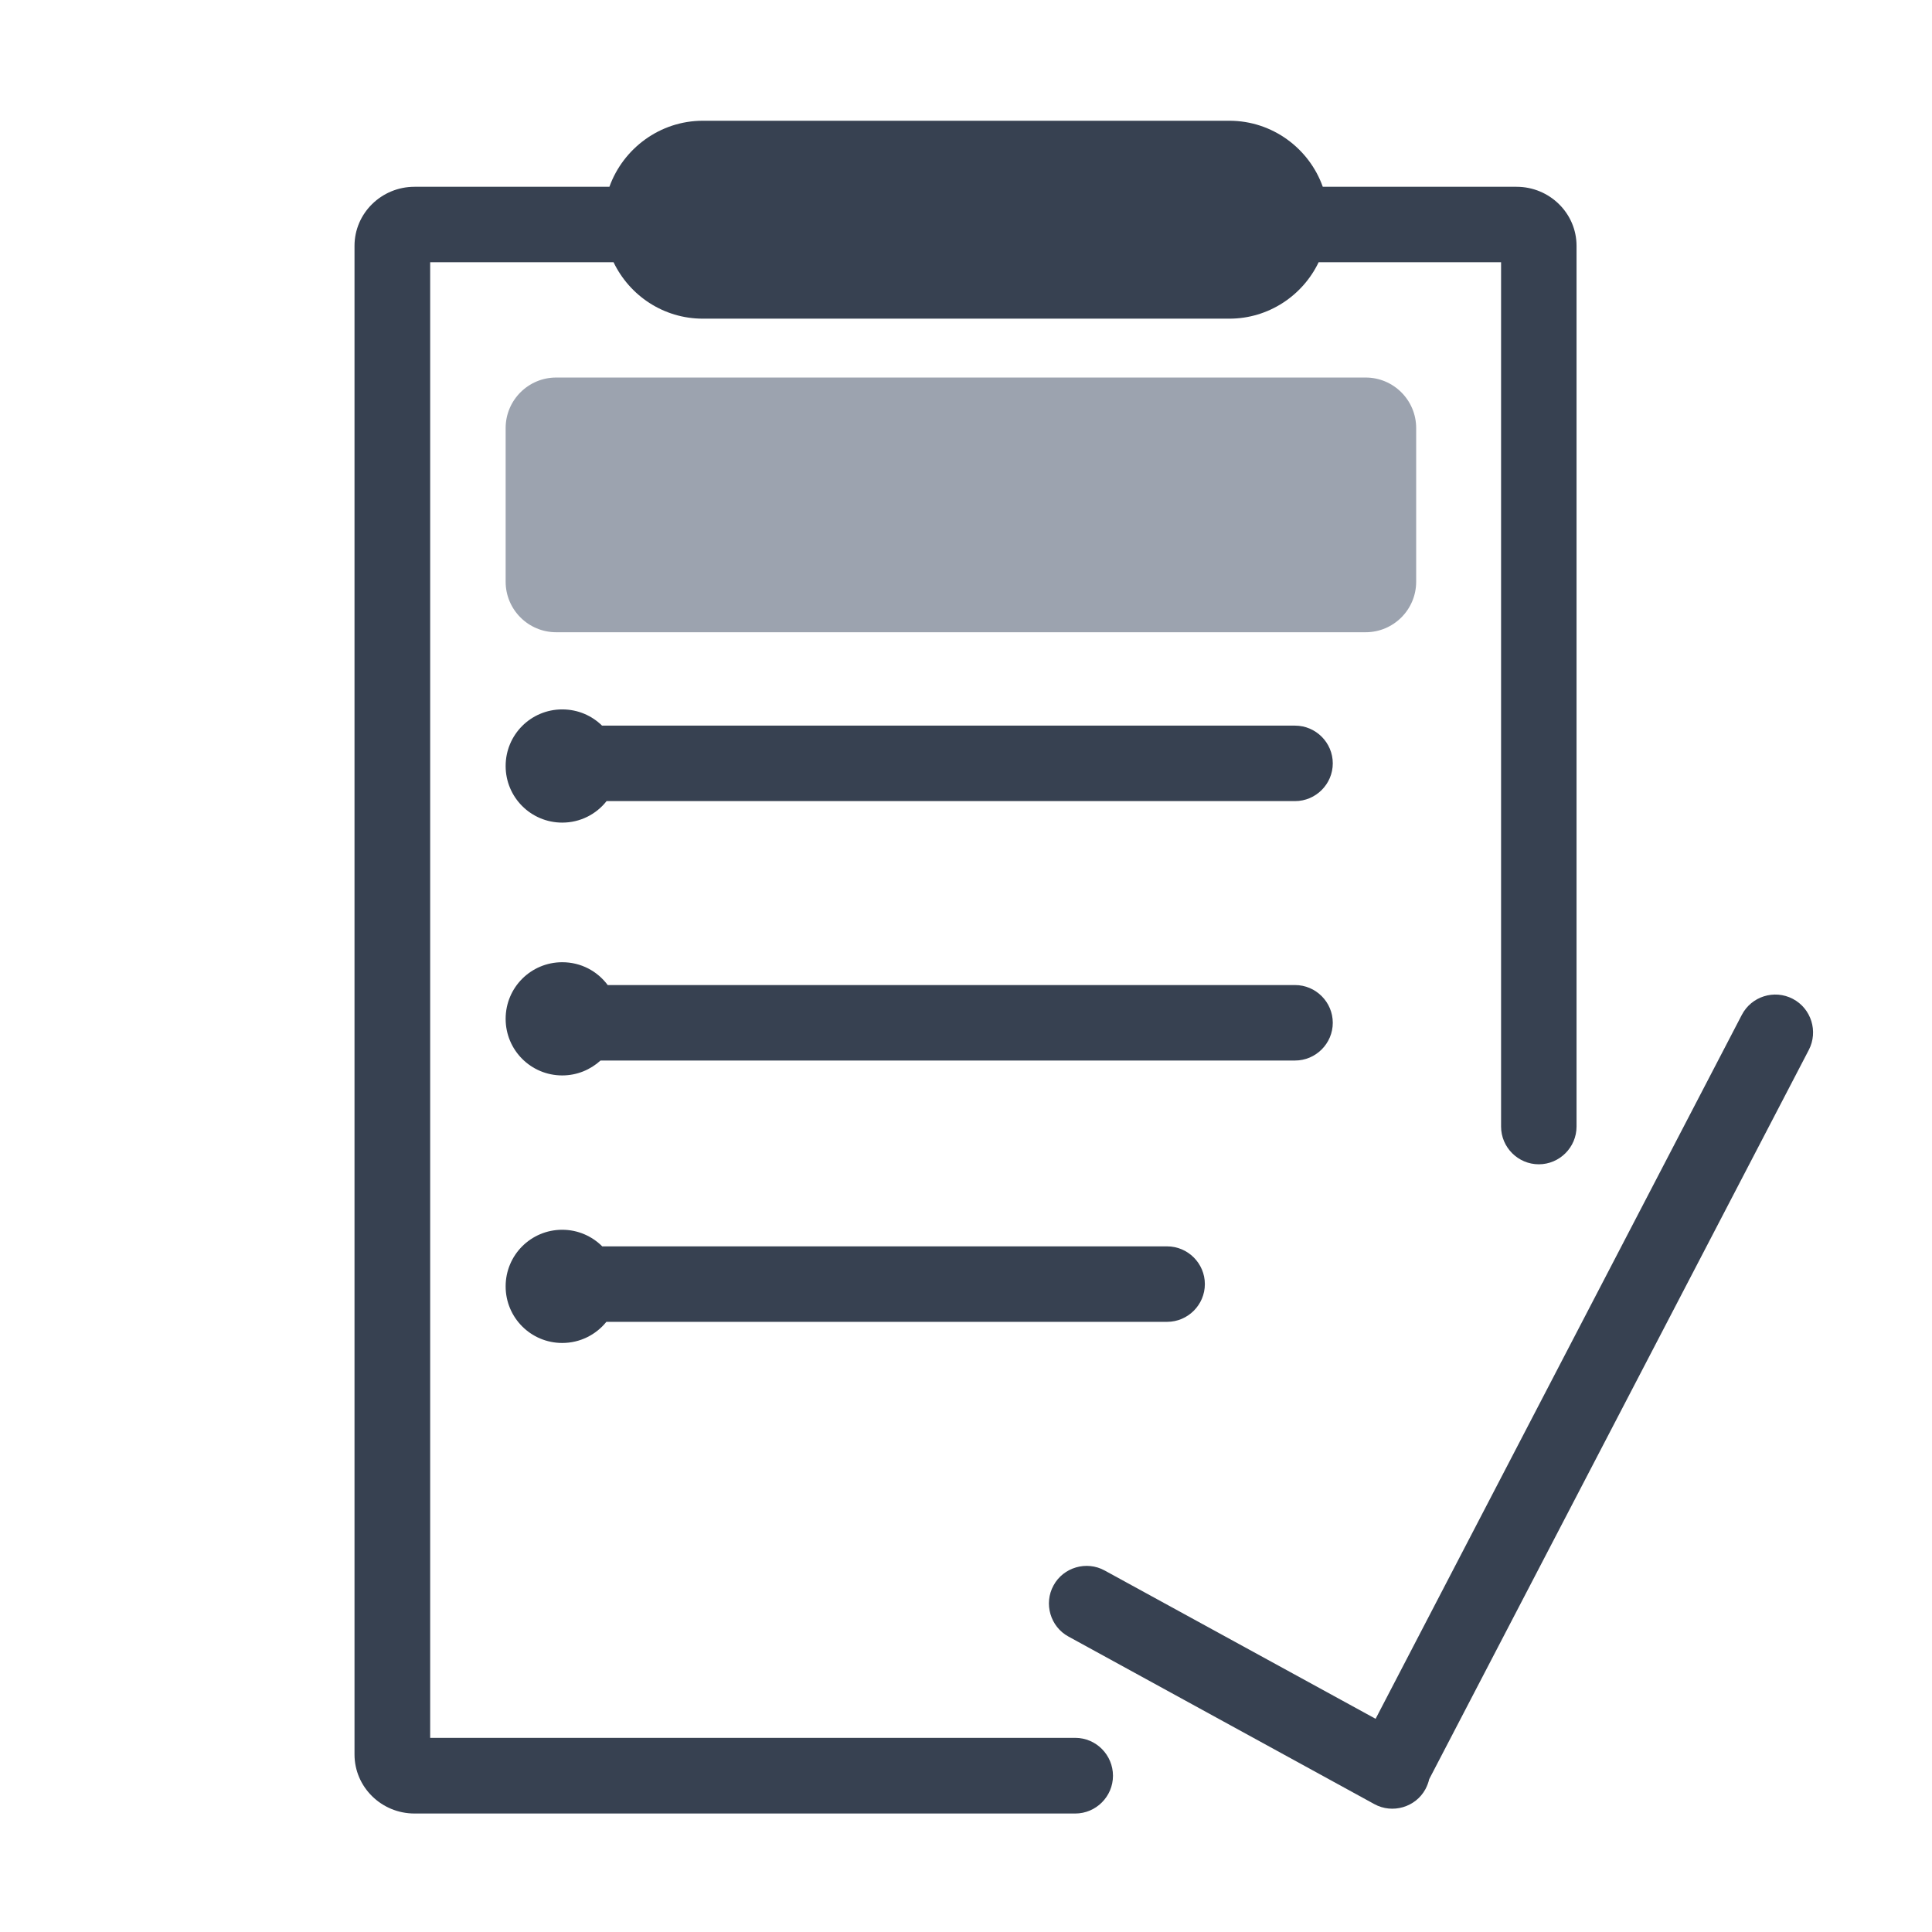
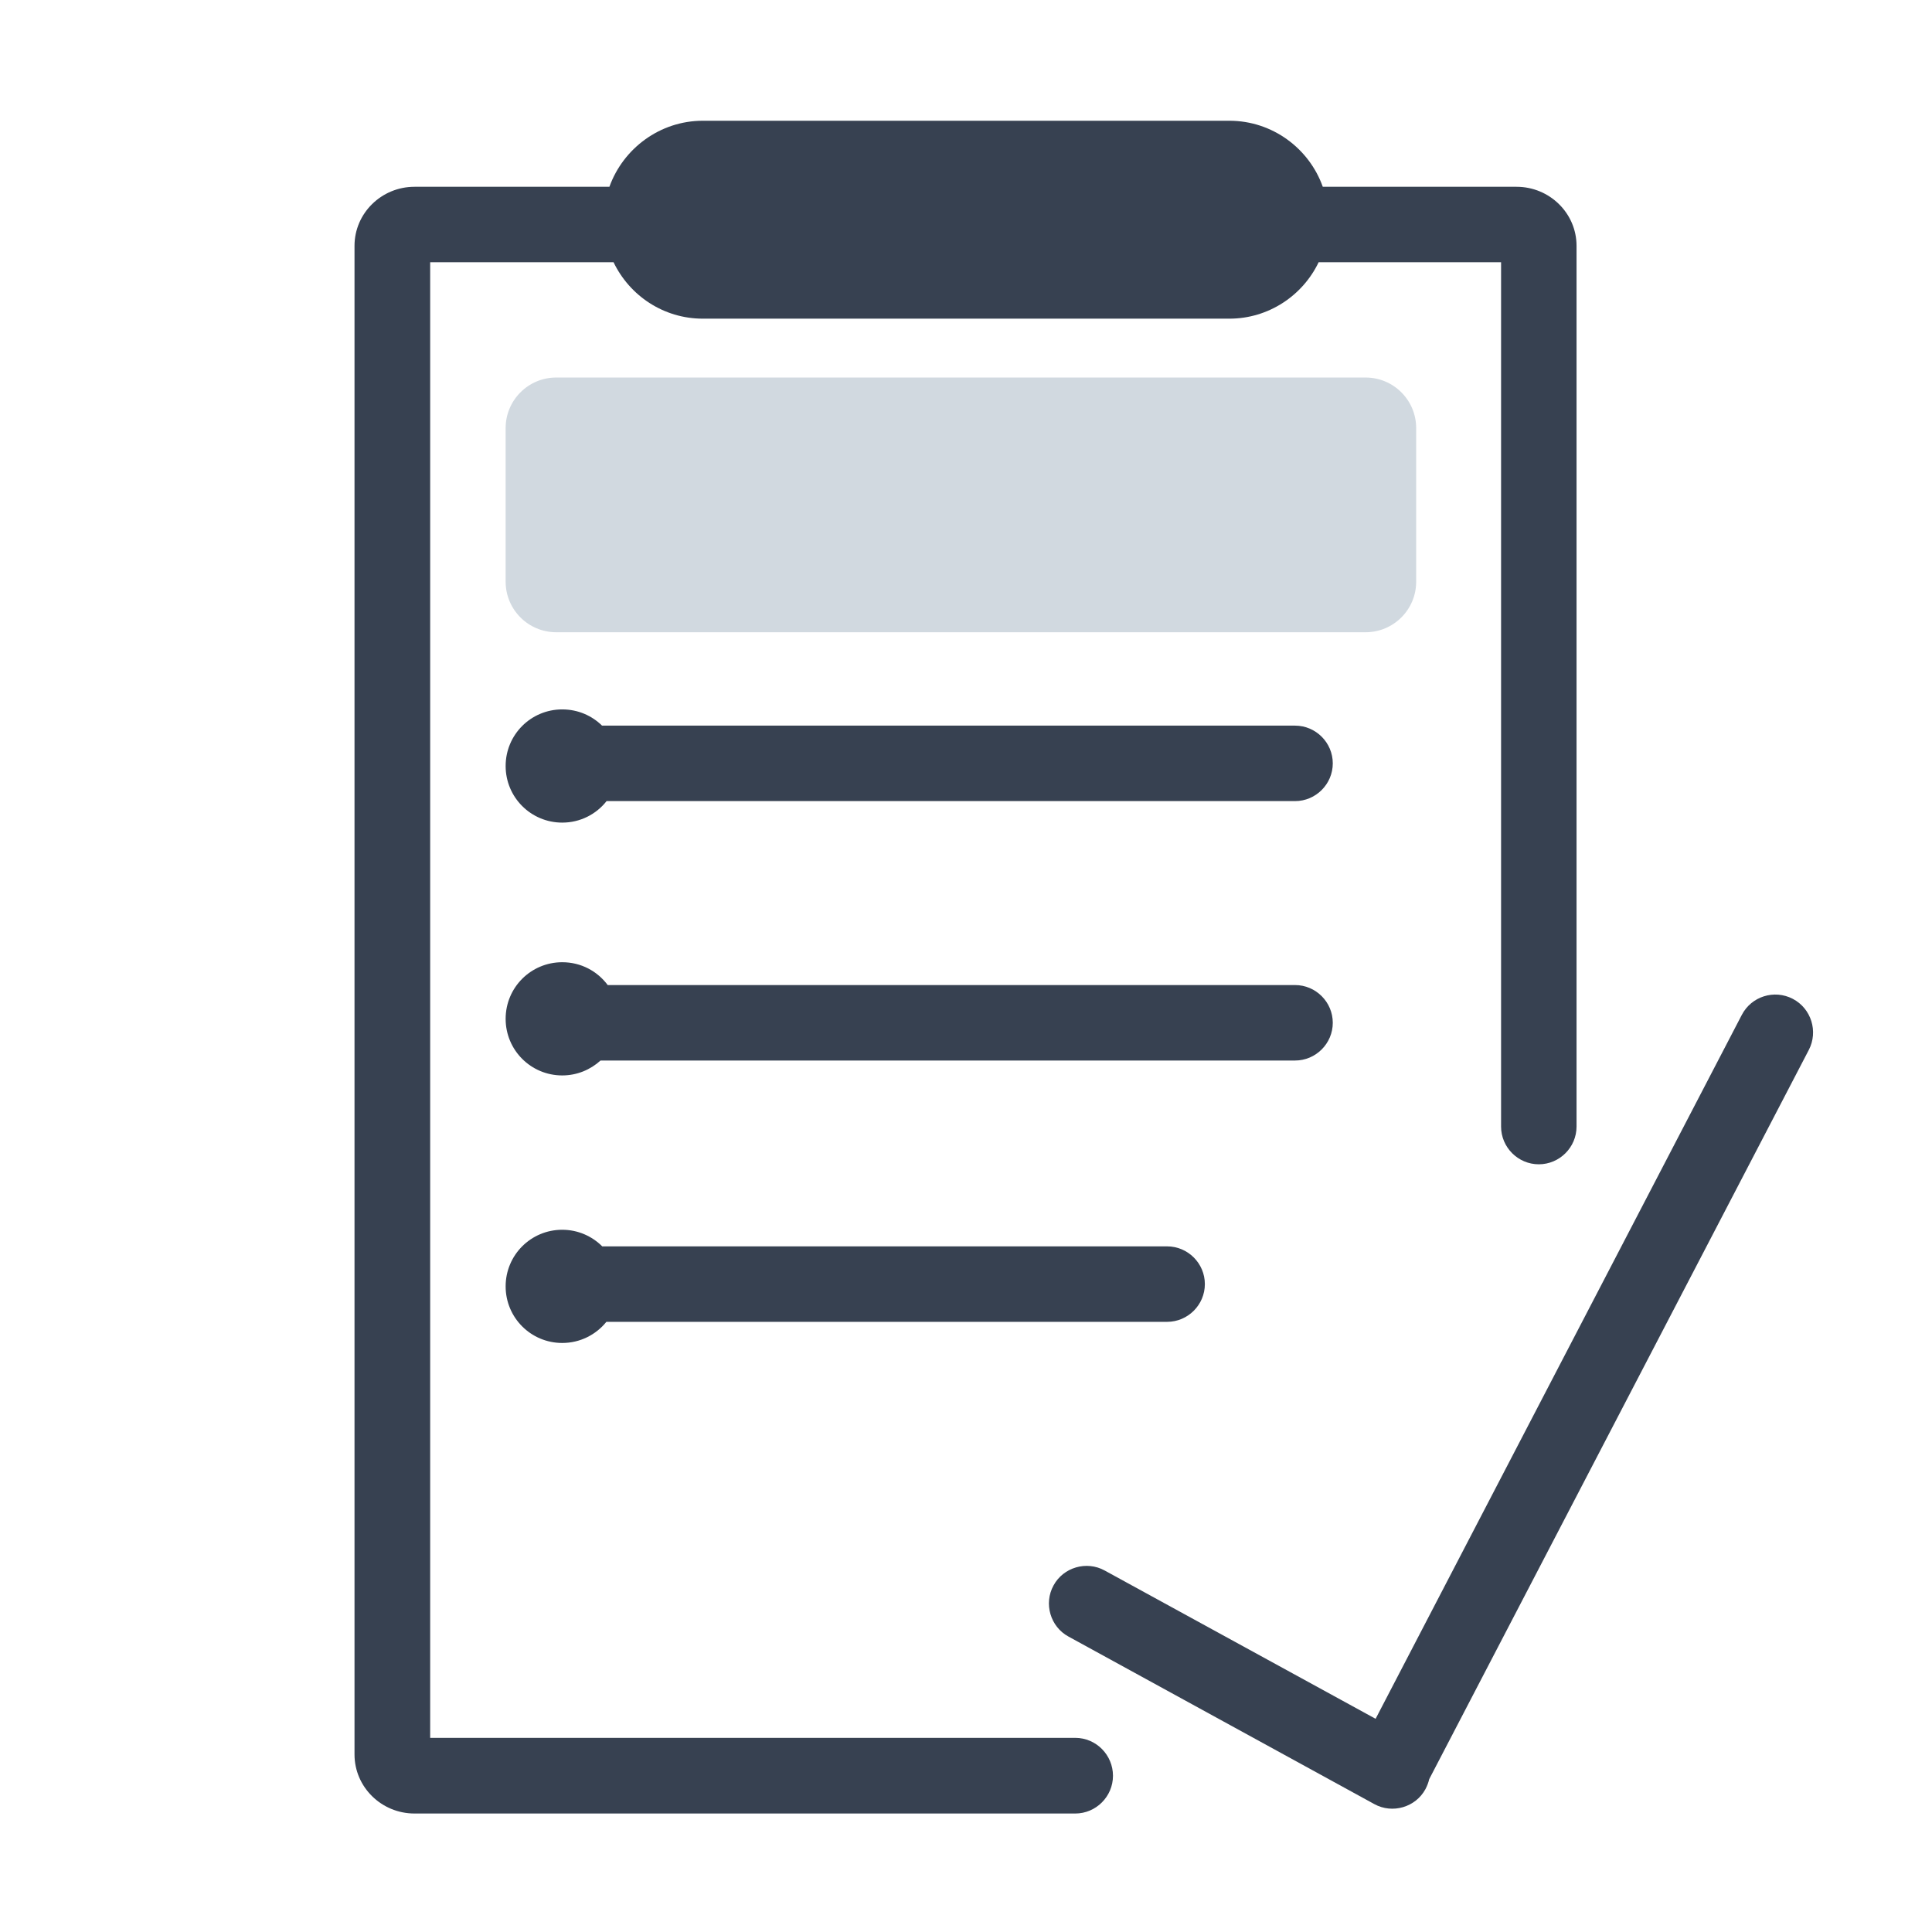
<svg xmlns="http://www.w3.org/2000/svg" width="800px" height="800px" viewBox="0 0 1024 1024" class="icon" version="1.1">
  <path d="M569.9 921.1H228V139h97.2c8.5 17.7 26.5 29.9 47.3 29.9h279.1c20.8 0 38.9-12.3 47.3-29.9h96.7v458.1c0 11 9 20 20 20s20-9 20-20V130.3c0-17.3-14.3-31.3-31.8-31.3H701.1c-7.2-20.3-26.7-35-49.5-35H372.5c-22.7 0-42.2 14.7-49.5 35H219.7c-17.5 0-31.8 14-31.8 31.3v799.6c0 17.3 14.3 31.3 31.8 31.3h350.2c11 0 20-9 20-20s-8.9-20.1-20-20.1z" fill="#374151" />
  <path d="M706.4 404.6c0-11-9-20-20-20H319.1c-5.4-5.3-12.8-8.6-21.1-8.6-16.6 0-30 13.4-30 30s13.4 30 30 30c9.5 0 18-4.4 23.5-11.4h364.9c11 0 20-9 20-20zM706.4 542.1c0-11-9-20-20-20H322.1c-5.5-7.4-14.2-12.1-24.1-12.1-16.6 0-30 13.4-30 30s13.4 30 30 30c7.8 0 14.9-3 20.3-7.9h368.1c11 0 20-9 20-20zM320.1 660.6h-0.9c-5.4-5.4-12.9-8.8-21.2-8.8-16.6 0-30 13.4-30 30s13.4 30 30 30c9.5 0 17.9-4.4 23.4-11.2h297.2c11 0 20-9 20-20s-9-20-20-20H320.1zM950.2 529.4c-9.8-5.1-21.9-1.3-27 8.5L729.1 911l-143.6-78.6c-9.6-5.3-21.9-1.7-27.1 7.9-5.3 9.6-1.7 21.9 7.9 27.1l162.1 88.8c9.6 5.3 21.9 1.7 27.1-7.9 0.9-1.7 1.6-3.5 2-5.3l201.2-386.5c5.1-9.8 1.3-22-8.5-27.1z" fill="#374151" />
-   <path d="M723.8 335.1h-429c-14.8 0-26.8-12-26.8-26.8v-81.4c0-14.8 12-26.8 26.8-26.8h429c14.8 0 26.8 12 26.8 26.8v81.4c0 14.8-12 26.8-26.8 26.8z" fill="#9CA3AF" />
+   <path d="M723.8 335.1h-429c-14.8 0-26.8-12-26.8-26.8v-81.4c0-14.8 12-26.8 26.8-26.8h429c14.8 0 26.8 12 26.8 26.8v81.4c0 14.8-12 26.8-26.8 26.8z" fill="#D1D9E0" />
</svg>
